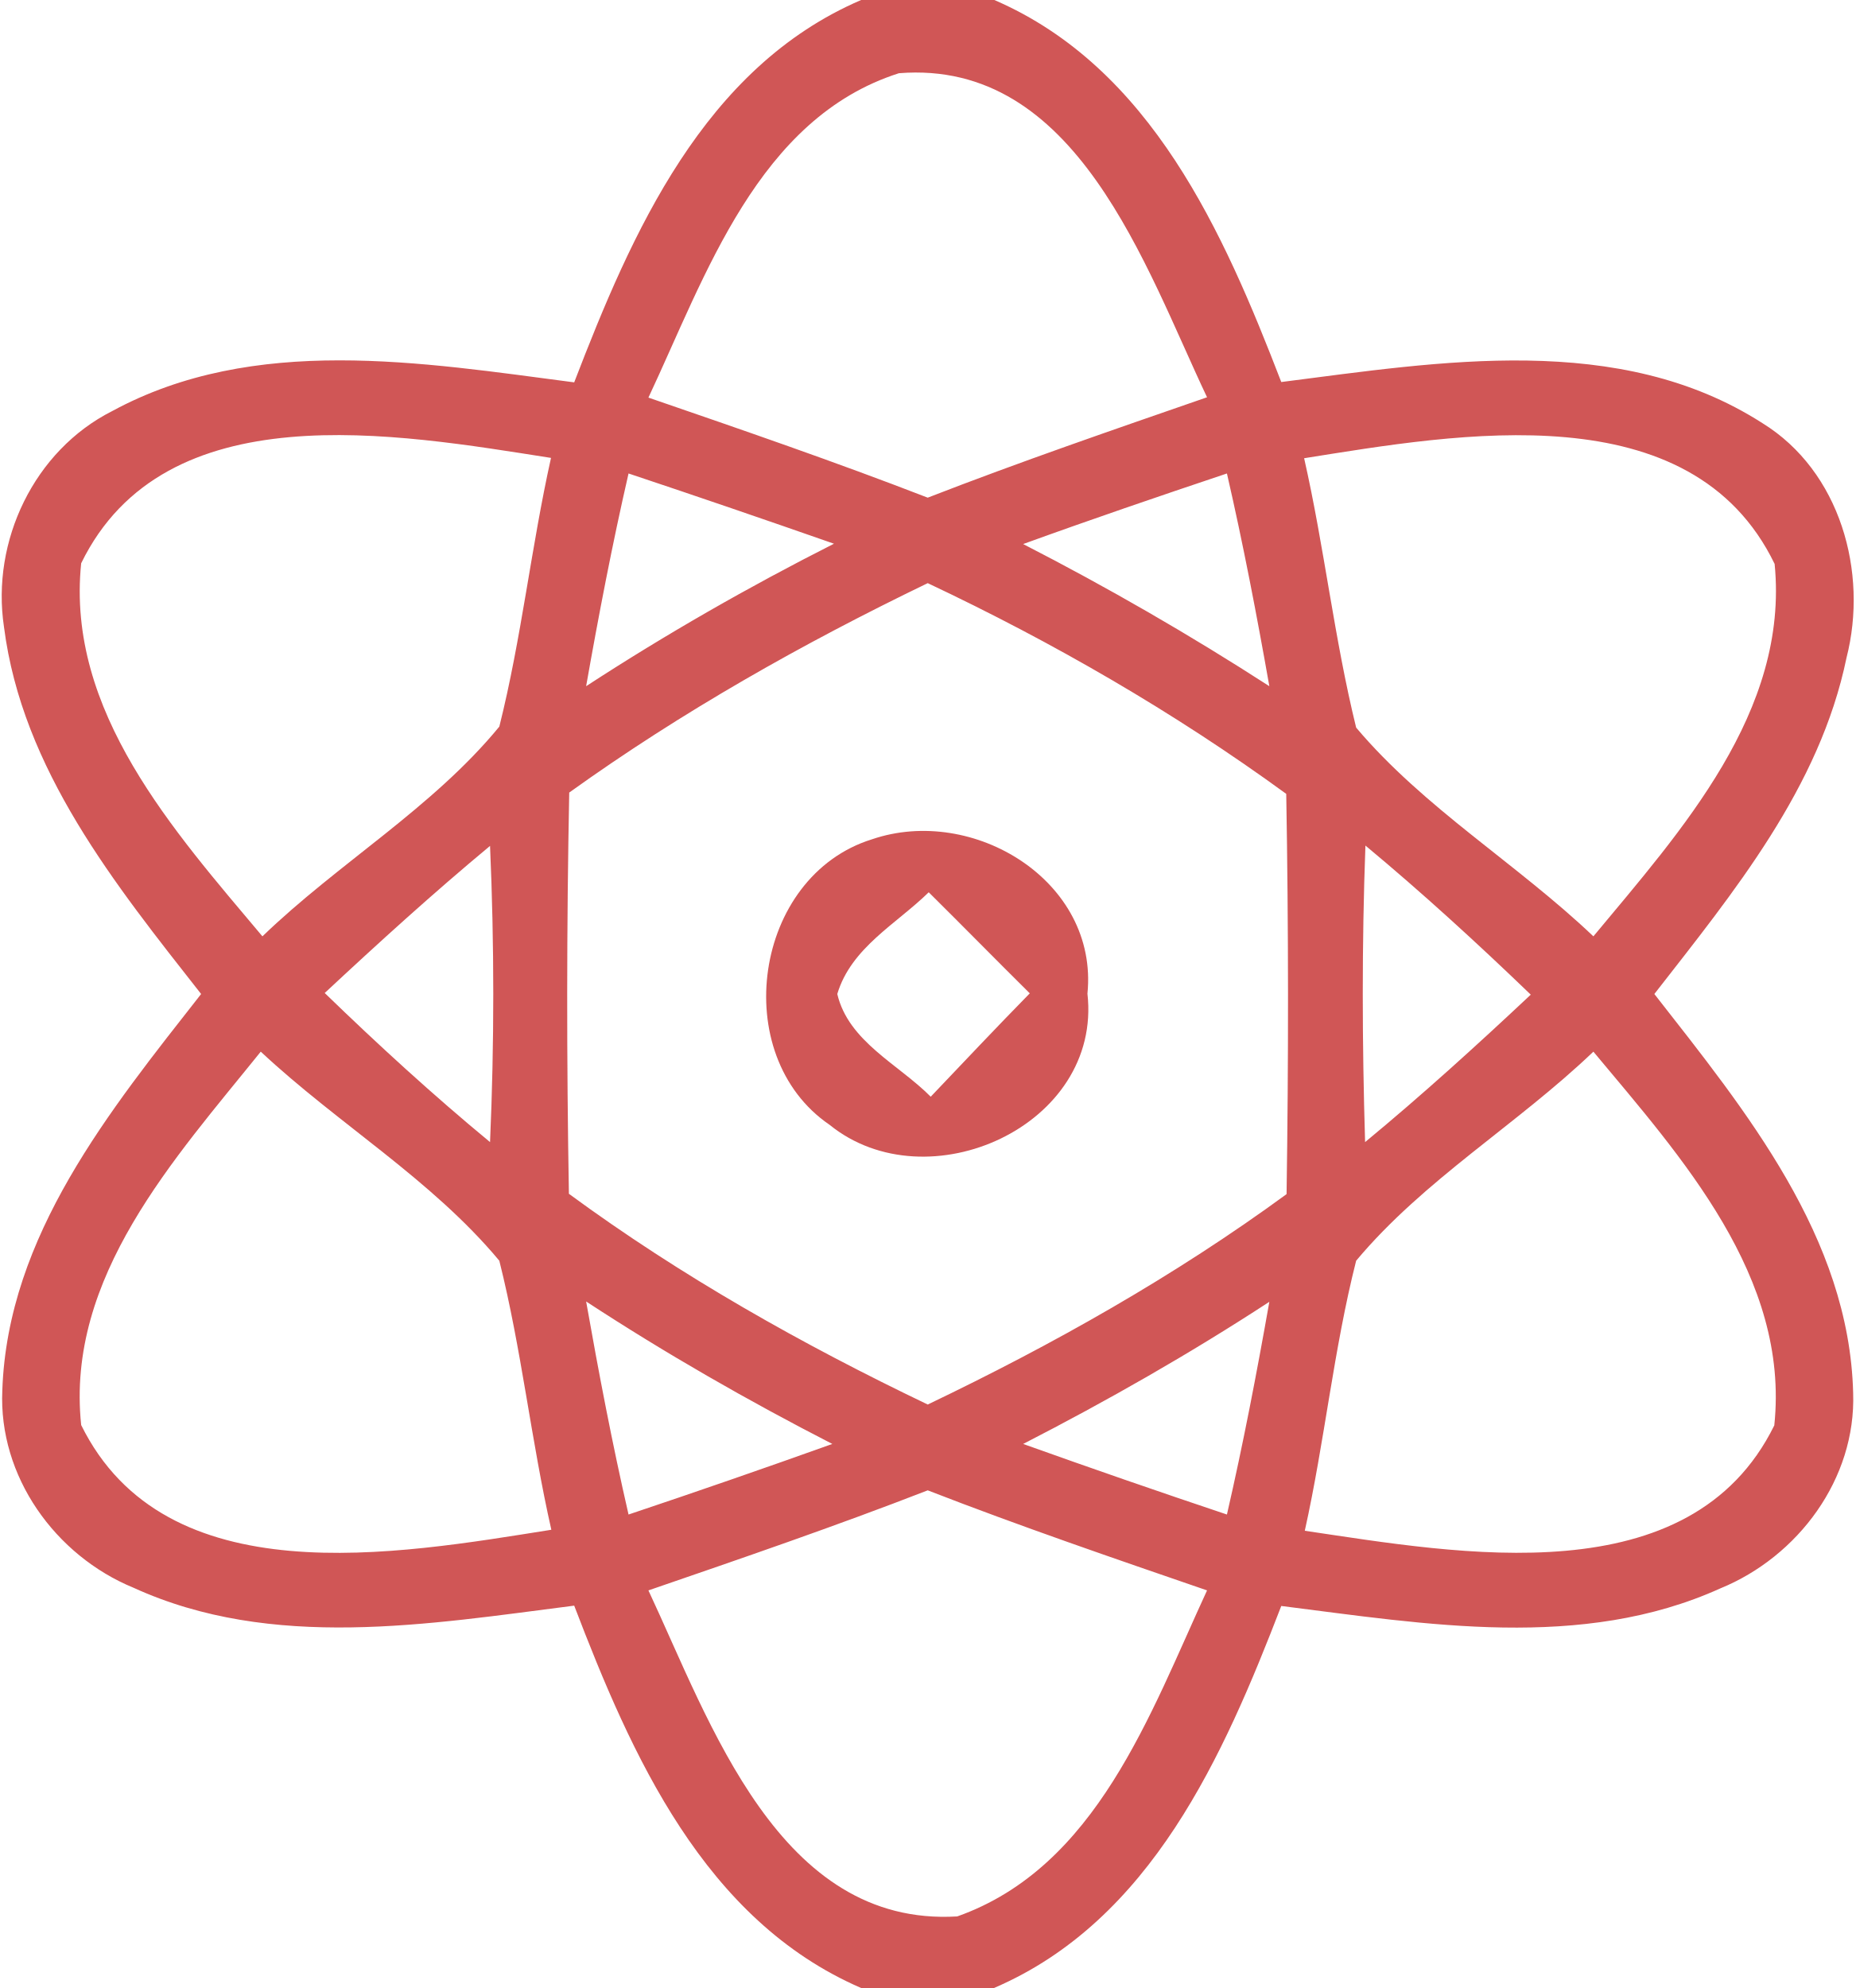
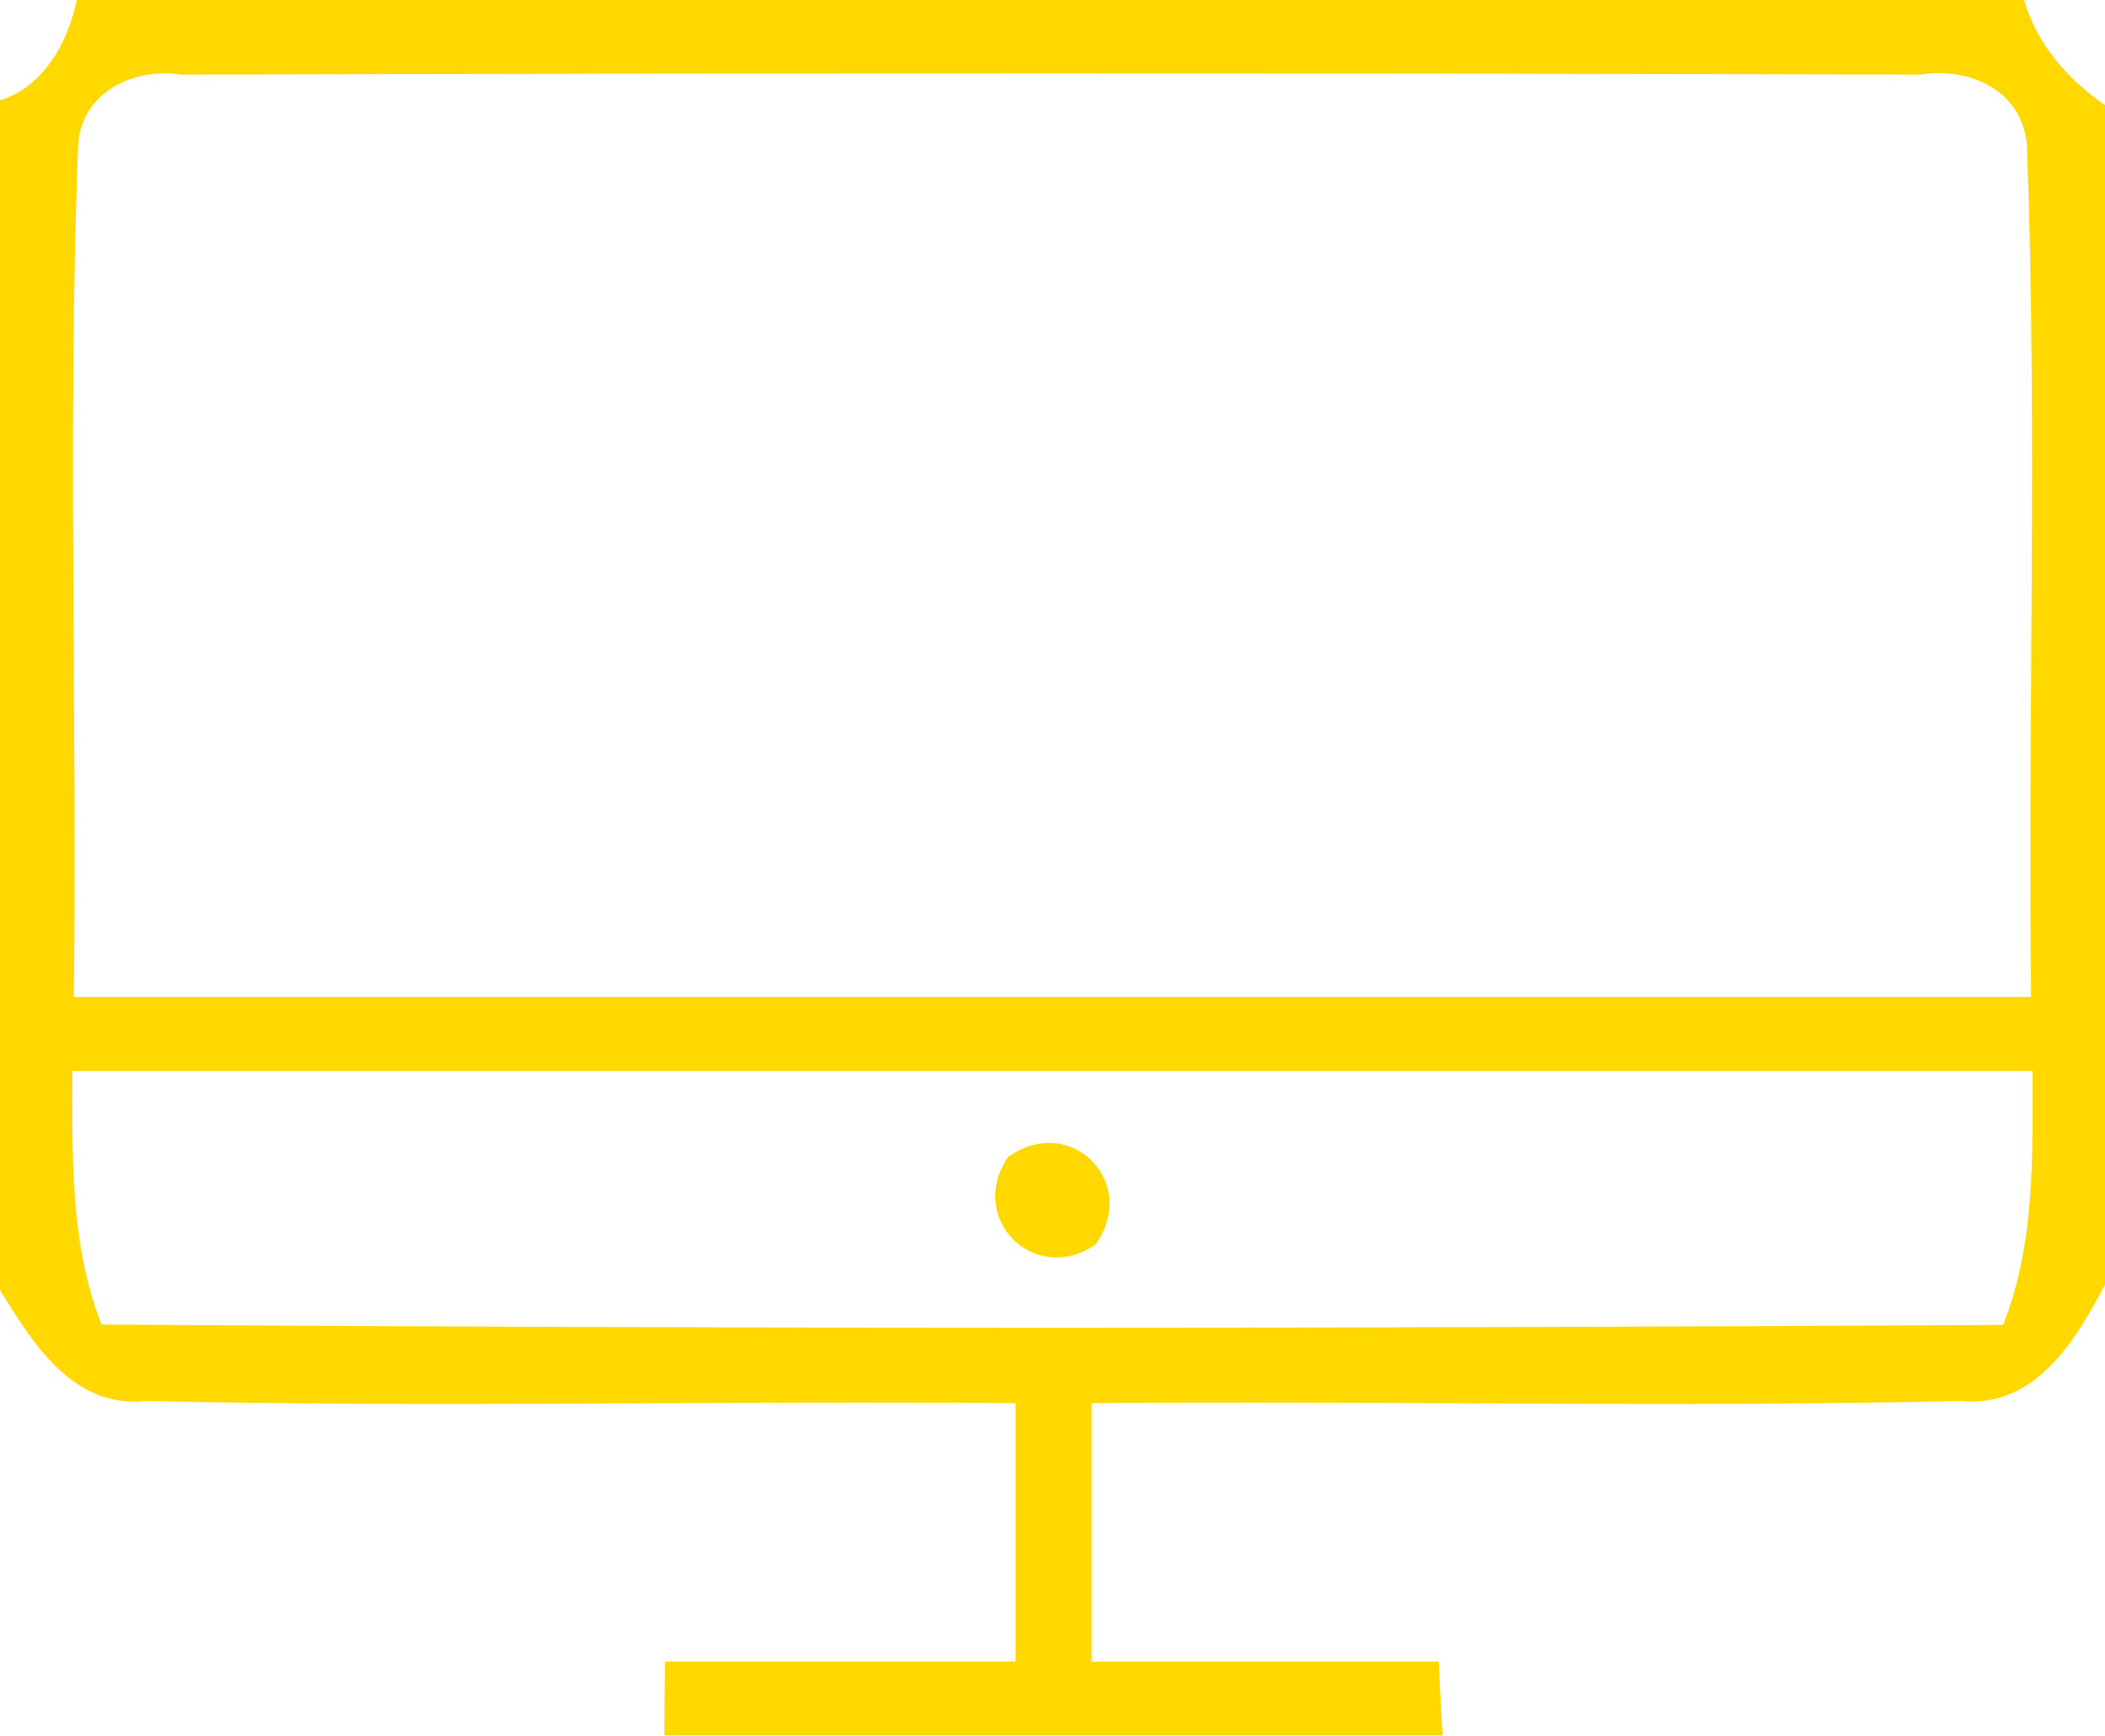
- <svg xmlns="http://www.w3.org/2000/svg" width="56pt" height="60pt" viewBox="0 0 56 60" version="1.1">
-   <g id="#c83b3bdc">
-     <path fill="#c83b3b" opacity="0.86" d=" M 25.99 0.00 L 30.01 0.00 C 34.75 2.05 36.93 7.02 38.67 11.53 C 43.46 10.92 48.87 10.00 53.19 12.77 C 55.54 14.22 56.39 17.27 55.73 19.85 C 54.92 23.78 52.32 26.93 49.93 30.00 C 52.69 33.53 55.81 37.34 55.93 42.04 C 56.02 44.63 54.27 46.98 51.92 47.94 C 47.74 49.83 43.04 49.02 38.67 48.47 C 36.93 52.98 34.75 57.96 30.00 60.00 L 25.99 60.00 C 21.25 57.95 19.06 52.98 17.33 48.46 C 12.94 49.02 8.21 49.83 4.03 47.92 C 1.67 46.95 -0.05 44.56 0.07 41.96 C 0.23 37.29 3.32 33.51 6.07 30.00 C 3.48 26.70 0.67 23.23 0.12 18.92 C -0.27 16.33 1.03 13.60 3.38 12.41 C 7.67 10.08 12.73 10.94 17.33 11.54 C 19.07 7.02 21.24 2.04 25.99 0.00 M 19.57 12.00 C 22.39 12.97 25.21 13.94 28.00 15.02 C 30.78 13.94 33.60 12.97 36.43 11.99 C 34.56 8.05 32.50 1.78 27.13 2.21 C 22.87 3.57 21.30 8.32 19.57 12.00 M 2.45 17.00 C 1.99 21.47 5.25 25.08 7.92 28.26 C 10.21 26.05 13.05 24.39 15.07 21.93 C 15.74 19.26 16.03 16.51 16.63 13.82 C 11.96 13.09 4.98 11.82 2.45 17.00 M 39.36 13.83 C 39.97 16.52 40.27 19.28 40.93 21.96 C 42.98 24.39 45.79 26.07 48.09 28.26 C 50.74 25.07 54.00 21.48 53.56 17.02 C 51.04 11.82 44.02 13.09 39.36 13.83 M 18.97 14.29 C 18.48 16.42 18.07 18.56 17.69 20.71 C 20.10 19.14 22.60 17.71 25.17 16.41 C 23.11 15.69 21.04 14.98 18.97 14.29 M 30.88 16.42 C 33.43 17.73 35.91 19.16 38.31 20.71 C 37.93 18.56 37.52 16.42 37.03 14.29 C 34.97 14.98 32.92 15.68 30.88 16.42 M 17.18 23.92 C 17.10 27.96 17.10 32.00 17.17 36.03 C 20.56 38.52 24.22 40.58 28.00 42.39 C 31.78 40.58 35.44 38.52 38.83 36.04 C 38.89 32.01 38.89 27.99 38.82 23.96 C 35.43 21.49 31.79 19.39 28.00 17.60 C 24.23 19.42 20.58 21.48 17.18 23.92 M 9.80 29.97 C 11.41 31.53 13.07 33.05 14.79 34.47 C 14.92 31.49 14.92 28.51 14.79 25.53 C 13.08 26.95 11.43 28.45 9.80 29.97 M 41.21 25.52 C 41.10 28.50 41.11 31.49 41.20 34.47 C 42.92 33.05 44.57 31.55 46.20 30.02 C 44.58 28.46 42.93 26.95 41.21 25.52 M 2.45 43.01 C 5.00 48.18 11.97 46.91 16.64 46.17 C 16.03 43.48 15.74 40.72 15.07 38.05 C 13.02 35.59 10.20 33.92 7.87 31.74 C 5.27 34.97 1.98 38.54 2.45 43.01 M 40.93 38.05 C 40.25 40.73 39.98 43.50 39.38 46.20 C 44.05 46.89 51.01 48.18 53.55 43.02 C 54.02 38.54 50.75 34.93 48.09 31.74 C 45.79 33.94 42.97 35.61 40.93 38.05 M 17.69 39.28 C 18.07 41.43 18.48 43.58 18.97 45.71 C 21.03 45.02 23.08 44.31 25.12 43.58 C 22.57 42.27 20.09 40.85 17.69 39.28 M 30.88 43.58 C 32.92 44.31 34.97 45.02 37.03 45.71 C 37.52 43.58 37.93 41.44 38.31 39.29 C 35.92 40.85 33.43 42.27 30.88 43.58 M 19.57 48.00 C 21.44 51.99 23.51 58.16 28.89 57.84 C 33.10 56.35 34.71 51.72 36.43 48.00 C 33.61 47.03 30.78 46.06 28.00 44.98 C 25.22 46.06 22.39 47.03 19.57 48.00 Z" />
-     <path fill="#c83b3b" opacity="0.86" d=" M 26.32 25.33 C 29.37 24.29 33.16 26.59 32.82 29.99 C 33.27 33.98 27.99 36.34 25.04 33.95 C 21.96 31.85 22.74 26.44 26.32 25.33 M 25.27 30.00 C 25.61 31.44 27.12 32.12 28.09 33.10 C 29.08 32.06 30.07 31.01 31.08 29.98 C 30.06 28.97 29.05 27.94 28.03 26.93 C 27.05 27.89 25.69 28.60 25.27 30.00 Z" />
+ <svg xmlns="http://www.w3.org/2000/svg" width="57pt" height="47pt" viewBox="0 0 57 47" version="1.1">
+   <g id="#ffd800ff">
+     <path fill="#ffd800" opacity="1.00" d=" M 2.08 0.00 L 54.81 0.00 C 55.15 1.20 56.00 2.15 57.00 2.85 L 57.00 34.79 C 56.20 36.32 55.10 38.14 53.09 37.94 C 45.25 38.12 37.41 37.93 29.56 38.00 C 29.56 40.33 29.56 42.67 29.56 45.00 C 32.69 45.00 35.83 45.00 38.96 45.00 C 38.98 45.50 39.03 46.50 39.06 47.00 L 17.99 47.00 C 17.99 46.50 18.00 45.50 18.01 45.00 C 21.17 45.00 24.34 45.00 27.50 45.00 C 27.50 42.67 27.50 40.33 27.50 38.00 C 19.65 37.93 11.79 38.12 3.95 37.94 C 1.98 38.15 0.89 36.38 0.00 34.94 L 0.00 2.72 C 1.19 2.34 1.84 1.15 2.08 0.00 M 2.11 4.05 C 1.83 11.69 2.09 19.35 2.00 27.00 C 19.67 27.00 37.33 27.00 55.00 27.00 C 54.91 19.36 55.17 11.70 54.89 4.07 C 54.86 2.52 53.42 1.80 52.01 2.02 C 36.31 1.98 20.60 1.98 4.90 2.02 C 3.54 1.82 2.13 2.56 2.11 4.05 M 1.96 29.00 C 1.96 31.31 1.89 33.68 2.75 35.87 C 19.91 35.99 37.07 35.98 54.24 35.88 C 55.11 33.69 55.04 31.31 55.04 29.00 C 37.35 29.00 19.65 29.00 1.96 29.00 Z" />
+     <path fill="#ffd800" opacity="1.00" d=" M 27.30 31.33 C 28.99 30.13 30.86 32.02 29.67 33.70 C 28.01 34.85 26.16 32.98 27.30 31.33 Z" />
  </g>
</svg>
